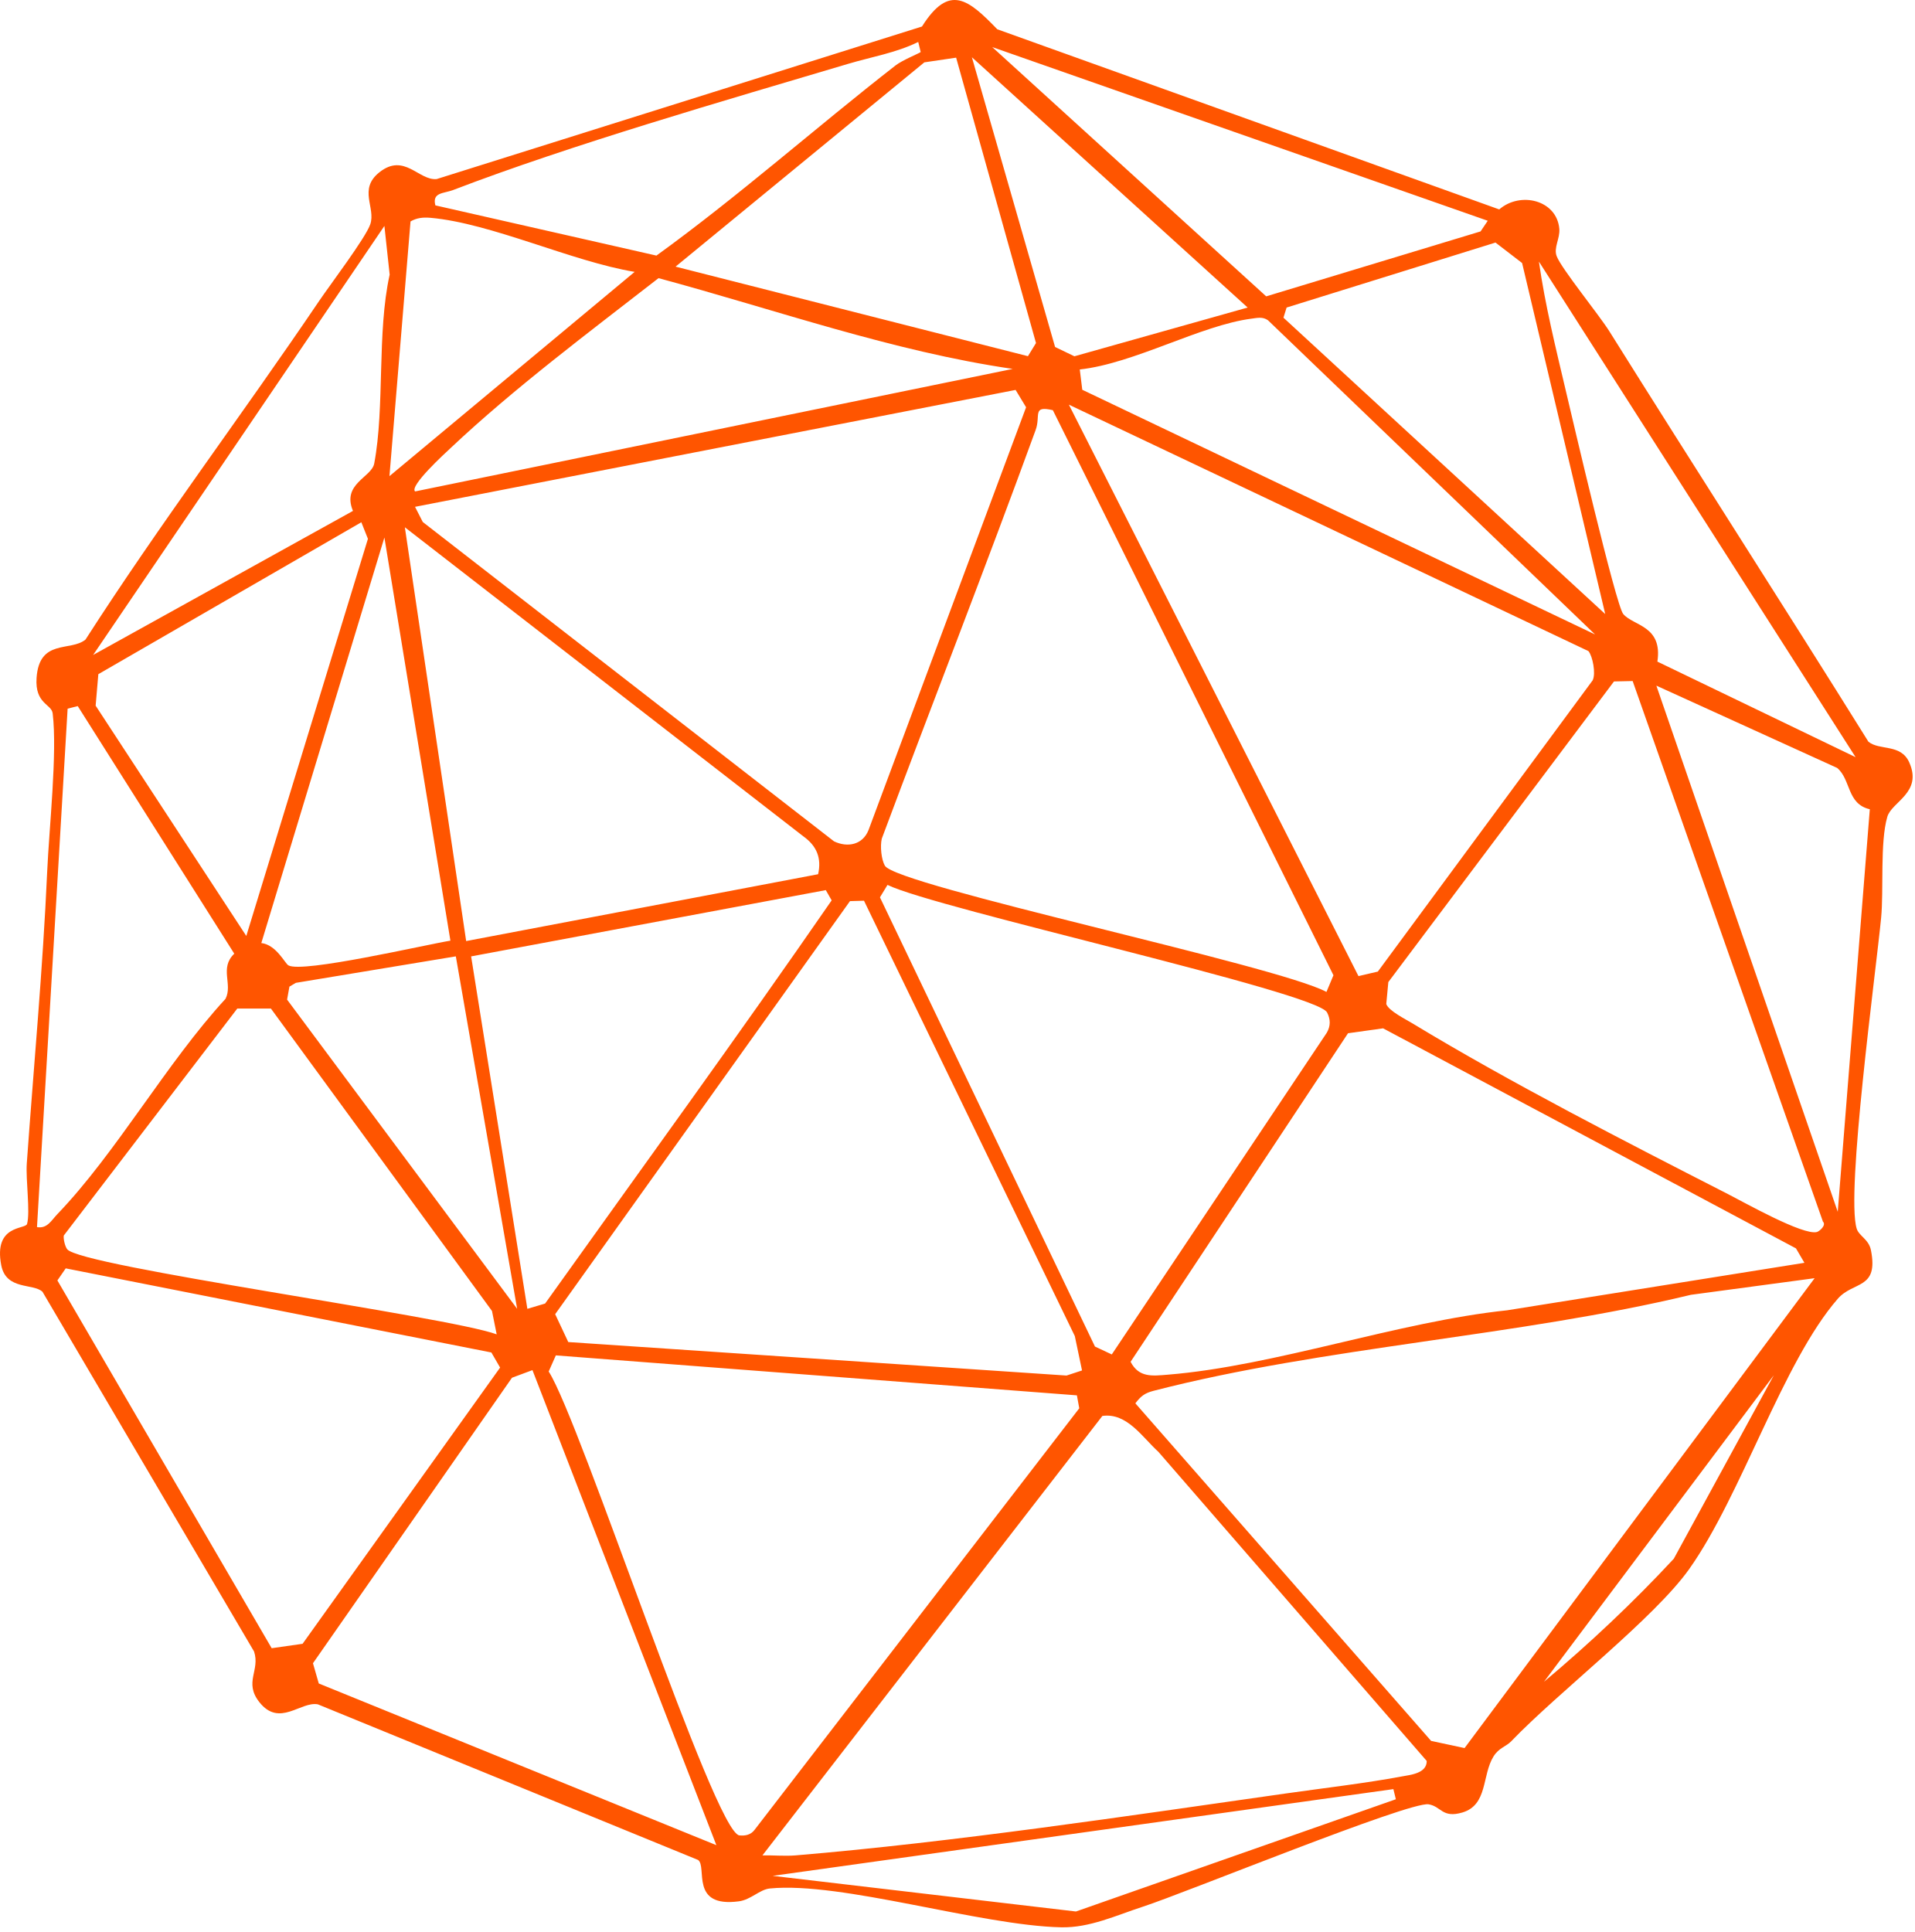
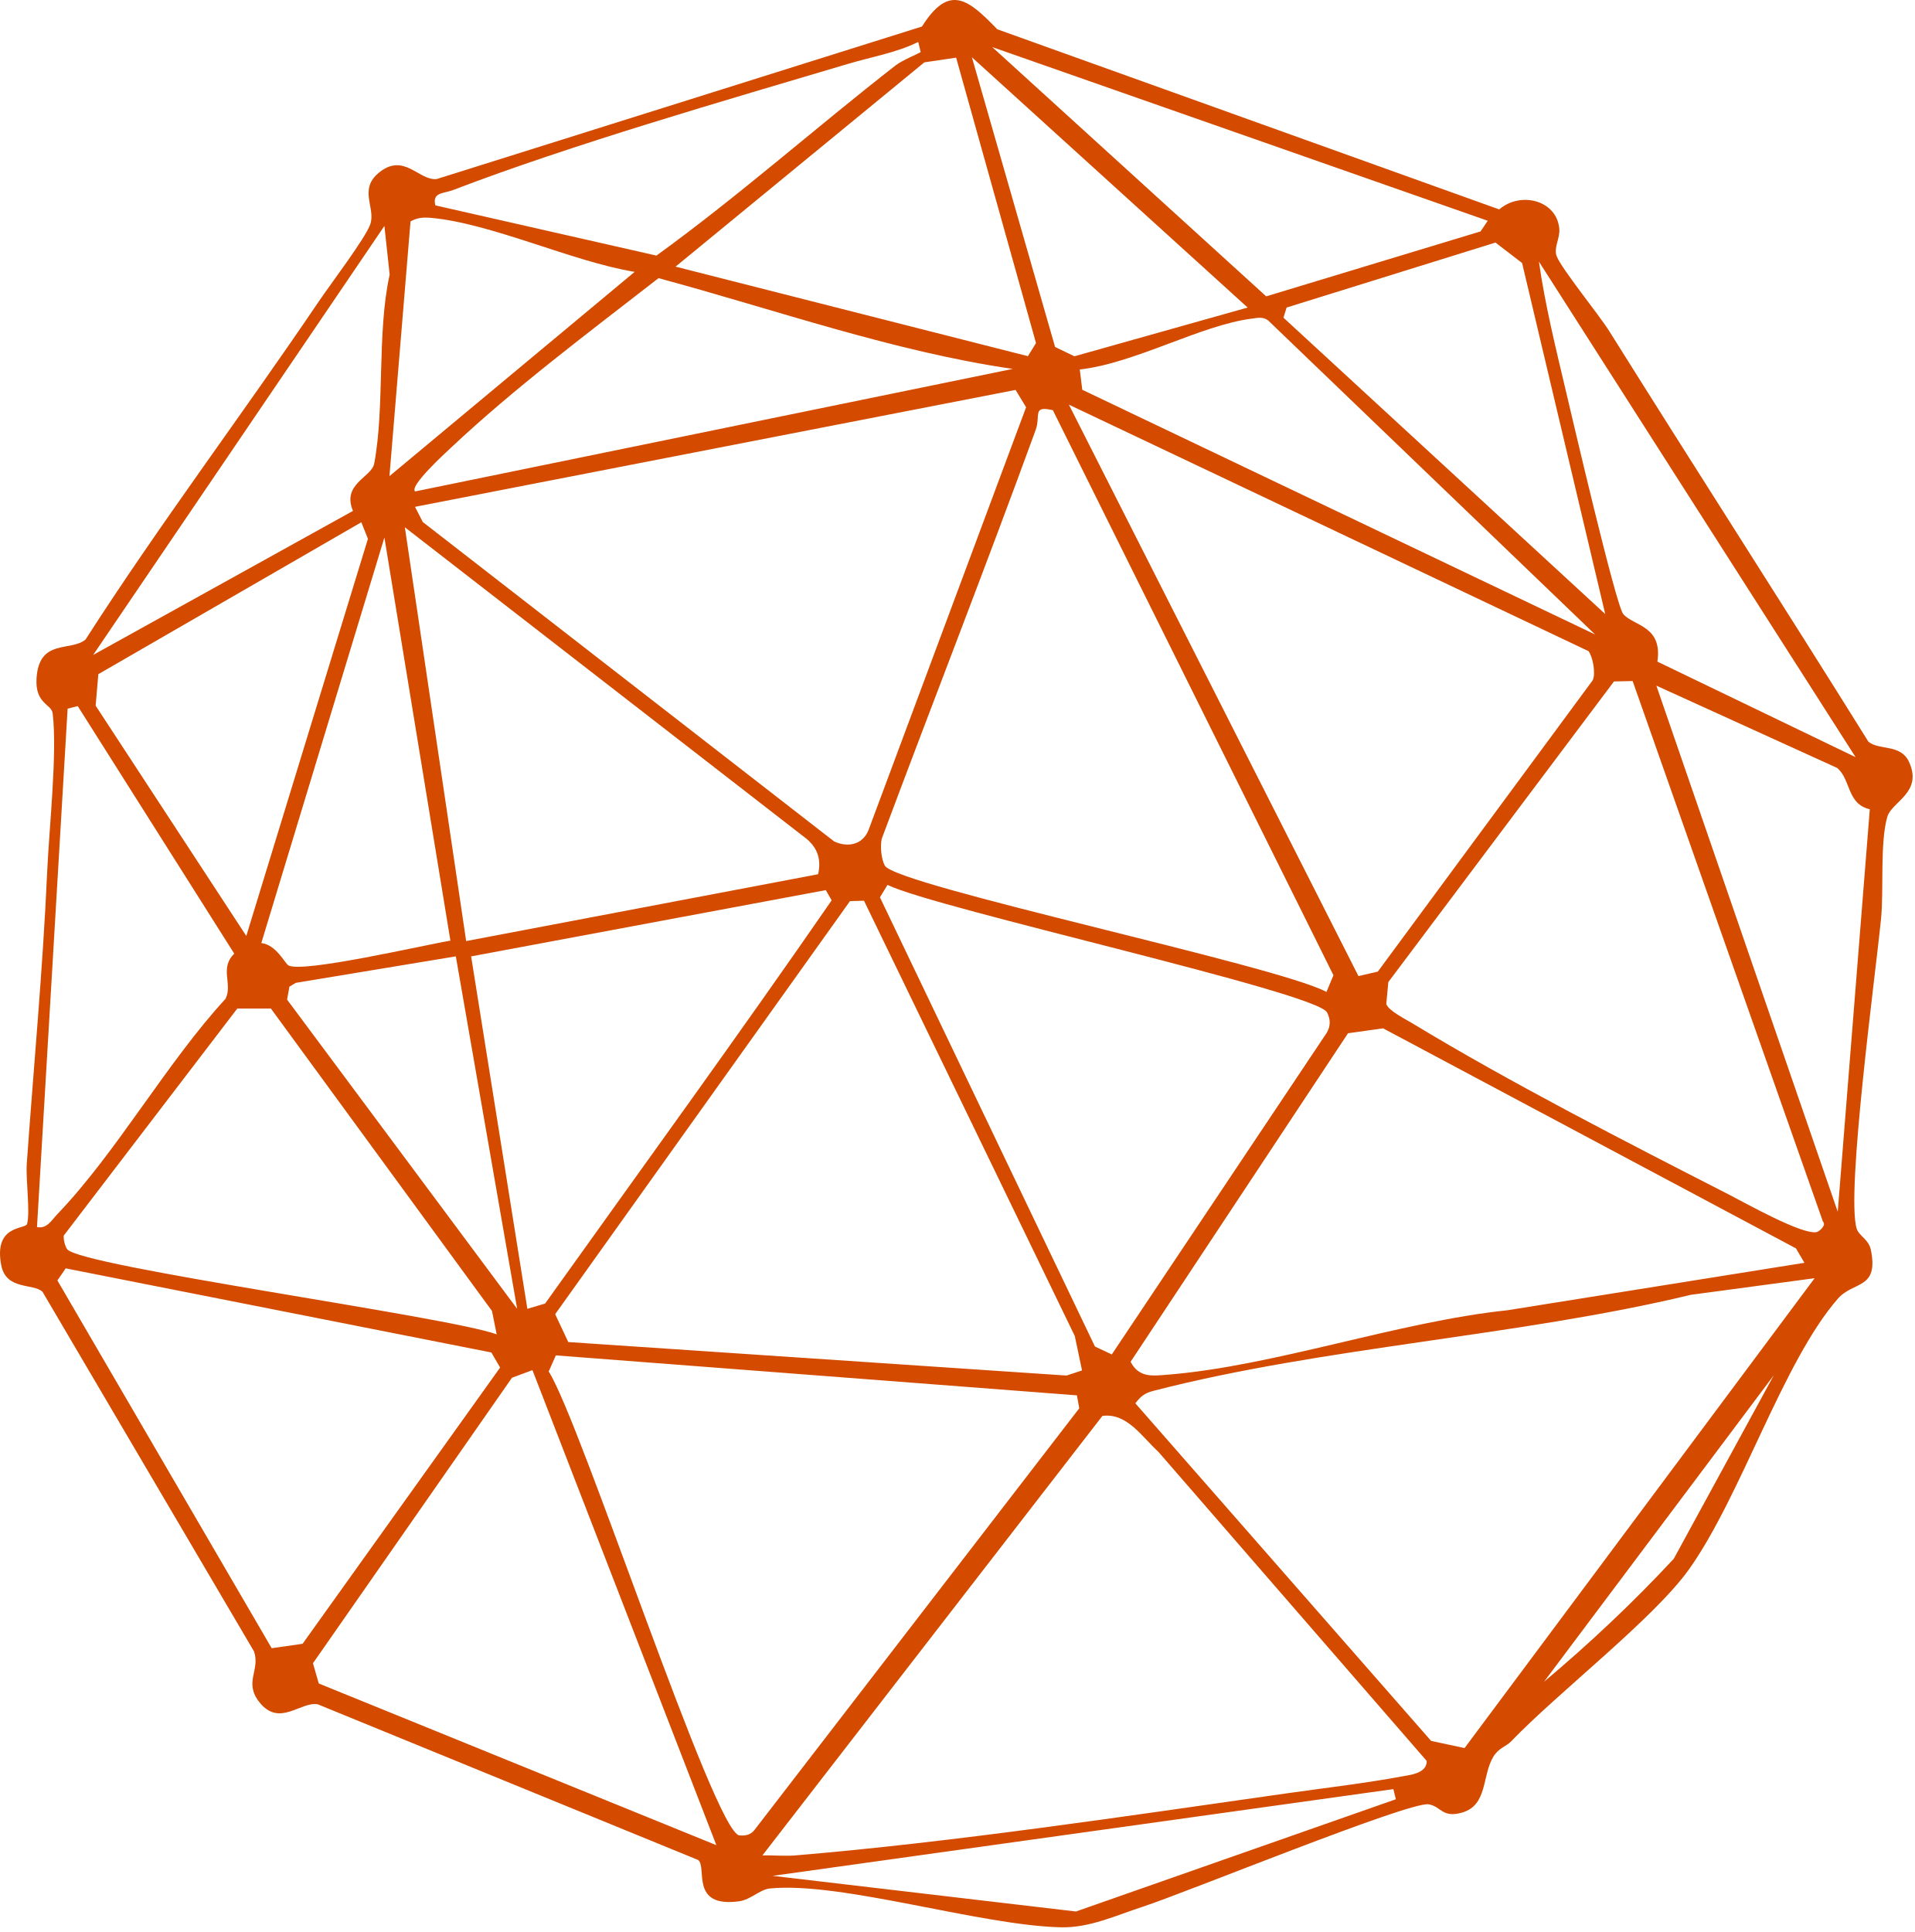
<svg xmlns="http://www.w3.org/2000/svg" width="108" height="109" viewBox="0 0 108 109" fill="none">
-   <path d="M85.271 98.231C84.968 98.545 84.567 98.603 84.261 99.096C83.6 100.161 83.949 101.828 82.504 102.258C81.364 102.595 81.312 101.909 80.597 101.796C79.504 101.626 66.836 106.807 64.488 107.569C62.976 108.059 61.479 108.772 59.866 108.735C55.29 108.634 47.475 106.144 43.431 106.545C42.859 106.603 42.363 107.18 41.688 107.269C38.895 107.644 39.917 105.316 39.383 104.935L17.933 96.156C16.958 95.972 15.767 97.472 14.63 96.029C13.745 94.904 14.691 94.246 14.333 93.173L2.398 72.881C1.876 72.387 0.347 72.808 0.07 71.383C-0.374 69.075 1.44 69.37 1.527 69.052C1.714 68.374 1.446 66.566 1.512 65.631C1.902 60.149 2.418 54.659 2.661 49.195C2.77 46.72 3.24 42.482 2.972 40.249C2.909 39.713 1.962 39.721 2.063 38.247C2.216 36.014 3.985 36.779 4.824 36.083C9.005 29.572 13.672 23.387 18.003 16.982C18.62 16.068 20.628 13.422 20.89 12.655C21.211 11.717 20.198 10.679 21.404 9.721C22.812 8.601 23.628 10.206 24.638 10.102L52.016 1.496C53.559 -0.951 54.636 -0.03 56.266 1.652L84.584 11.815C85.773 10.785 87.832 11.281 87.974 12.912C88.02 13.457 87.639 13.979 87.827 14.458C88.104 15.173 90.204 17.744 90.804 18.702C95.645 26.436 100.587 34.104 105.413 41.847C106.045 42.358 107.239 41.948 107.715 43.01C108.483 44.721 106.726 45.228 106.478 46.085C106.059 47.528 106.282 50.231 106.129 51.789C105.832 54.856 104.135 67.316 104.75 69.315C104.877 69.733 105.431 69.912 105.555 70.532C105.999 72.762 104.565 72.266 103.688 73.27C100.587 76.827 98.244 84.377 95.304 88.52C93.334 91.298 87.957 95.438 85.271 98.228V98.231ZM51.944 2.935L51.805 2.367C50.565 2.979 49.169 3.209 47.85 3.602C40.877 5.676 32.257 8.157 25.561 10.722C25.033 10.924 24.37 10.843 24.563 11.587L37.035 14.42C41.694 11.048 45.998 7.217 50.53 3.688C50.917 3.388 51.892 2.996 51.944 2.935ZM83.938 12.456L55.98 2.656L71.437 16.72L83.531 13.056L83.935 12.456H83.938ZM53.943 3.253L52.149 3.518L38.114 15.043L57.994 20.095L58.449 19.354L53.943 3.253ZM70.39 17.351L54.832 3.23L59.526 19.576L60.616 20.101L70.39 17.351ZM35.803 15.338C32.28 14.758 27.708 12.588 24.283 12.288C23.873 12.254 23.521 12.286 23.161 12.493L21.972 26.863L35.803 15.341V15.338ZM19.913 28.822C19.272 27.293 20.963 26.938 21.113 26.151C21.718 22.934 21.257 18.788 21.984 15.493L21.687 12.747L5.254 36.952L19.913 28.825V28.822ZM85.874 14.839L84.373 13.685L72.588 17.351L72.41 17.923L90.564 34.644L85.874 14.839ZM104.686 42.713L86.823 14.758C87.169 17.204 87.772 19.628 88.337 22.031C88.721 23.652 91.162 34.142 91.58 34.641C92.151 35.319 93.813 35.293 93.507 37.327L104.686 42.716V42.713ZM57.134 20.813C50.357 19.824 43.768 17.476 37.153 15.693C33.276 18.71 28.997 21.907 25.428 25.273C25.108 25.573 23.086 27.417 23.418 27.726L57.137 20.813H57.134ZM89.99 35.795L71.535 18.067C71.235 17.859 70.941 17.934 70.615 17.977C67.73 18.35 64.006 20.505 60.919 20.845L61.06 21.99L89.99 35.795ZM23.415 28.594L23.853 29.451L47.054 47.467C47.813 47.831 48.669 47.669 49.001 46.83L57.89 22.977L57.298 21.999L23.418 28.594H23.415ZM89.624 36.738L60.304 22.83L76.642 55.069L77.735 54.815L89.855 38.383C90.048 37.99 89.849 37.015 89.621 36.741L89.624 36.738ZM59.407 23.144C58.213 22.864 58.729 23.436 58.429 24.261C55.616 31.975 52.622 39.626 49.748 47.317C49.65 47.747 49.72 48.48 49.922 48.84C50.556 49.968 72.084 54.472 74.836 55.963L75.231 55.023L59.401 23.144H59.407ZM13.897 52.801L20.758 30.4L20.386 29.465L5.548 38.036L5.396 39.813L13.895 52.804L13.897 52.801ZM46.157 49.322C46.364 48.399 46.07 47.718 45.32 47.182L22.841 29.748L26.3 53.093L46.157 49.322ZM25.411 53.07L21.687 30.325L14.743 53.205C15.585 53.303 16.07 54.345 16.269 54.463C17.039 54.922 24.009 53.298 25.411 53.07ZM91.058 38.446L78.327 55.407L78.211 56.644C78.344 57.031 79.31 57.507 79.709 57.749C85.158 61.055 91.762 64.439 97.477 67.362C98.432 67.849 101.721 69.71 102.505 69.508C102.641 69.474 103.059 69.122 102.846 68.92L92.111 38.423L91.058 38.446ZM105.491 45.656C104.19 45.361 104.432 43.977 103.648 43.325L93.449 38.683L103.682 68.366L105.491 45.656ZM4.386 39.837L3.815 39.981L2.087 69.231C2.661 69.335 2.9 68.85 3.232 68.504C6.552 65.054 9.408 59.947 12.723 56.353C13.144 55.522 12.366 54.622 13.217 53.805L4.386 39.837ZM50.069 49.928L49.645 50.626L61.776 75.97L62.725 76.415L74.856 58.263C75.075 57.882 75.07 57.51 74.871 57.12C74.282 55.972 52.783 51.258 50.072 49.925L50.069 49.928ZM29.756 73.841L30.754 73.544C36.16 65.971 41.633 58.45 46.921 50.797L46.59 50.219L26.58 53.958L29.753 73.844L29.756 73.841ZM48.745 50.817L47.954 50.84L31.322 74.144L32.061 75.716L60.172 77.606L61.046 77.318L60.639 75.379L48.745 50.817ZM25.717 53.956L16.693 55.45L16.329 55.663L16.197 56.396L29.176 73.841L25.717 53.956ZM15.285 56.901H13.387L3.598 69.707C3.569 69.912 3.67 70.325 3.791 70.48C4.544 71.458 25.244 74.265 28.022 75.281L27.757 73.963L15.282 56.898L15.285 56.901ZM101.804 71.248L101.325 70.431L78.032 58.017L76.053 58.294L63.786 76.83C64.257 77.733 65.004 77.629 65.884 77.557C71.928 77.067 78.869 74.571 85.028 73.925L101.804 71.245V71.248ZM3.708 71.559L3.238 72.24L15.328 92.989L17.071 92.74L28.215 77.156L27.722 76.305L3.708 71.559ZM102.381 72.113L95.397 73.051C85.68 75.393 74.674 75.988 65.076 78.469C64.577 78.599 64.361 78.772 64.055 79.173L80.741 98.219L82.628 98.623L102.378 72.113H102.381ZM31.36 76.467L30.956 77.378C32.75 80.159 40.306 103.421 41.717 103.55C42.051 103.582 42.36 103.521 42.574 103.233L60.89 79.453L60.757 78.723L31.363 76.469L31.36 76.467ZM30.039 77.3L28.885 77.73L17.657 93.837L17.985 94.979L40.416 104.101L30.039 77.297V77.3ZM87.111 94.881C89.69 92.715 92.14 90.409 94.433 87.94L100.076 77.589L87.111 94.881ZM43.012 104.678C43.63 104.664 44.261 104.727 44.882 104.678C53.747 103.937 63.639 102.451 72.519 101.188C74.585 100.893 77.057 100.605 79.054 100.23C79.558 100.135 80.499 100.062 80.493 99.35L65.353 81.908C64.456 81.1 63.587 79.689 62.194 79.885L43.015 104.678H43.012ZM78.751 101.508L78.612 100.939L43.592 105.832L60.703 107.843L78.751 101.511V101.508Z" fill="#FF5500" />
+   <path d="M85.271 98.231C84.968 98.545 84.567 98.603 84.261 99.096C83.6 100.161 83.949 101.828 82.504 102.258C81.364 102.595 81.312 101.909 80.597 101.796C79.504 101.626 66.836 106.807 64.488 107.569C62.976 108.059 61.479 108.772 59.866 108.735C55.29 108.634 47.475 106.144 43.431 106.545C42.859 106.603 42.363 107.18 41.688 107.269C38.895 107.644 39.917 105.316 39.383 104.935L17.933 96.156C16.958 95.972 15.767 97.472 14.63 96.029C13.745 94.904 14.691 94.246 14.333 93.173L2.398 72.881C1.876 72.387 0.347 72.808 0.07 71.383C-0.374 69.075 1.44 69.37 1.527 69.052C1.714 68.374 1.446 66.566 1.512 65.631C1.902 60.149 2.418 54.659 2.661 49.195C2.77 46.72 3.24 42.482 2.972 40.249C2.909 39.713 1.962 39.721 2.063 38.247C2.216 36.014 3.985 36.779 4.824 36.083C9.005 29.572 13.672 23.387 18.003 16.982C18.62 16.068 20.628 13.422 20.89 12.655C21.211 11.717 20.198 10.679 21.404 9.721C22.812 8.601 23.628 10.206 24.638 10.102L52.016 1.496C53.559 -0.951 54.636 -0.03 56.266 1.652L84.584 11.815C85.773 10.785 87.832 11.281 87.974 12.912C88.02 13.457 87.639 13.979 87.827 14.458C88.104 15.173 90.204 17.744 90.804 18.702C95.645 26.436 100.587 34.104 105.413 41.847C106.045 42.358 107.239 41.948 107.715 43.01C108.483 44.721 106.726 45.228 106.478 46.085C106.059 47.528 106.282 50.231 106.129 51.789C105.832 54.856 104.135 67.316 104.75 69.315C104.877 69.733 105.431 69.912 105.555 70.532C105.999 72.762 104.565 72.266 103.688 73.27C100.587 76.827 98.244 84.377 95.304 88.52C93.334 91.298 87.957 95.438 85.271 98.228V98.231ZM51.944 2.935L51.805 2.367C50.565 2.979 49.169 3.209 47.85 3.602C40.877 5.676 32.257 8.157 25.561 10.722C25.033 10.924 24.37 10.843 24.563 11.587L37.035 14.42C41.694 11.048 45.998 7.217 50.53 3.688C50.917 3.388 51.892 2.996 51.944 2.935ZM83.938 12.456L55.98 2.656L71.437 16.72L83.531 13.056L83.935 12.456H83.938ZM53.943 3.253L52.149 3.518L38.114 15.043L57.994 20.095L58.449 19.354L53.943 3.253ZM70.39 17.351L54.832 3.23L59.526 19.576L60.616 20.101L70.39 17.351ZM35.803 15.338C32.28 14.758 27.708 12.588 24.283 12.288C23.873 12.254 23.521 12.286 23.161 12.493L21.972 26.863L35.803 15.341V15.338ZM19.913 28.822C19.272 27.293 20.963 26.938 21.113 26.151C21.718 22.934 21.257 18.788 21.984 15.493L21.687 12.747L5.254 36.952L19.913 28.825V28.822ZM85.874 14.839L84.373 13.685L72.588 17.351L72.41 17.923L90.564 34.644L85.874 14.839ZM104.686 42.713L86.823 14.758C87.169 17.204 87.772 19.628 88.337 22.031C88.721 23.652 91.162 34.142 91.58 34.641C92.151 35.319 93.813 35.293 93.507 37.327L104.686 42.716V42.713ZM57.134 20.813C50.357 19.824 43.768 17.476 37.153 15.693C33.276 18.71 28.997 21.907 25.428 25.273C25.108 25.573 23.086 27.417 23.418 27.726L57.137 20.813H57.134ZM89.99 35.795L71.535 18.067C71.235 17.859 70.941 17.934 70.615 17.977C67.73 18.35 64.006 20.505 60.919 20.845L61.06 21.99L89.99 35.795ZM23.415 28.594L23.853 29.451L47.054 47.467C47.813 47.831 48.669 47.669 49.001 46.83L57.89 22.977L57.298 21.999L23.418 28.594H23.415ZM89.624 36.738L60.304 22.83L76.642 55.069L77.735 54.815L89.855 38.383C90.048 37.99 89.849 37.015 89.621 36.741L89.624 36.738ZM59.407 23.144C58.213 22.864 58.729 23.436 58.429 24.261C55.616 31.975 52.622 39.626 49.748 47.317C49.65 47.747 49.72 48.48 49.922 48.84C50.556 49.968 72.084 54.472 74.836 55.963L75.231 55.023L59.401 23.144H59.407ZM13.897 52.801L20.758 30.4L20.386 29.465L5.548 38.036L5.396 39.813L13.895 52.804L13.897 52.801ZM46.157 49.322C46.364 48.399 46.07 47.718 45.32 47.182L22.841 29.748L26.3 53.093L46.157 49.322ZM25.411 53.07L21.687 30.325L14.743 53.205C15.585 53.303 16.07 54.345 16.269 54.463C17.039 54.922 24.009 53.298 25.411 53.07ZM91.058 38.446L78.327 55.407L78.211 56.644C78.344 57.031 79.31 57.507 79.709 57.749C85.158 61.055 91.762 64.439 97.477 67.362C98.432 67.849 101.721 69.71 102.505 69.508C102.641 69.474 103.059 69.122 102.846 68.92L92.111 38.423L91.058 38.446ZM105.491 45.656C104.19 45.361 104.432 43.977 103.648 43.325L93.449 38.683L103.682 68.366L105.491 45.656ZM4.386 39.837L3.815 39.981L2.087 69.231C2.661 69.335 2.9 68.85 3.232 68.504C6.552 65.054 9.408 59.947 12.723 56.353C13.144 55.522 12.366 54.622 13.217 53.805L4.386 39.837ZM50.069 49.928L49.645 50.626L61.776 75.97L62.725 76.415L74.856 58.263C75.075 57.882 75.07 57.51 74.871 57.12C74.282 55.972 52.783 51.258 50.072 49.925L50.069 49.928ZM29.756 73.841L30.754 73.544C36.16 65.971 41.633 58.45 46.921 50.797L46.59 50.219L26.58 53.958L29.753 73.844L29.756 73.841ZM48.745 50.817L47.954 50.84L31.322 74.144L32.061 75.716L60.172 77.606L61.046 77.318L60.639 75.379L48.745 50.817ZM25.717 53.956L16.693 55.45L16.329 55.663L16.197 56.396L29.176 73.841L25.717 53.956ZM15.285 56.901H13.387L3.598 69.707C3.569 69.912 3.67 70.325 3.791 70.48C4.544 71.458 25.244 74.265 28.022 75.281L27.757 73.963L15.282 56.898L15.285 56.901ZM101.804 71.248L101.325 70.431L78.032 58.017L76.053 58.294L63.786 76.83C64.257 77.733 65.004 77.629 65.884 77.557C71.928 77.067 78.869 74.571 85.028 73.925L101.804 71.245V71.248ZM3.708 71.559L3.238 72.24L15.328 92.989L17.071 92.74L28.215 77.156L27.722 76.305L3.708 71.559ZM102.381 72.113L95.397 73.051C85.68 75.393 74.674 75.988 65.076 78.469C64.577 78.599 64.361 78.772 64.055 79.173L80.741 98.219L82.628 98.623L102.378 72.113H102.381ZM31.36 76.467L30.956 77.378C32.75 80.159 40.306 103.421 41.717 103.55C42.051 103.582 42.36 103.521 42.574 103.233L60.89 79.453L60.757 78.723L31.363 76.469L31.36 76.467ZM30.039 77.3L28.885 77.73L17.657 93.837L17.985 94.979L40.416 104.101L30.039 77.297V77.3ZM87.111 94.881C89.69 92.715 92.14 90.409 94.433 87.94L100.076 77.589L87.111 94.881ZM43.012 104.678C43.63 104.664 44.261 104.727 44.882 104.678C53.747 103.937 63.639 102.451 72.519 101.188C74.585 100.893 77.057 100.605 79.054 100.23C79.558 100.135 80.499 100.062 80.493 99.35L65.353 81.908C64.456 81.1 63.587 79.689 62.194 79.885L43.015 104.678H43.012ZM78.751 101.508L78.612 100.939L43.592 105.832L60.703 107.843L78.751 101.511V101.508Z" fill="#D44B00" />
</svg>
